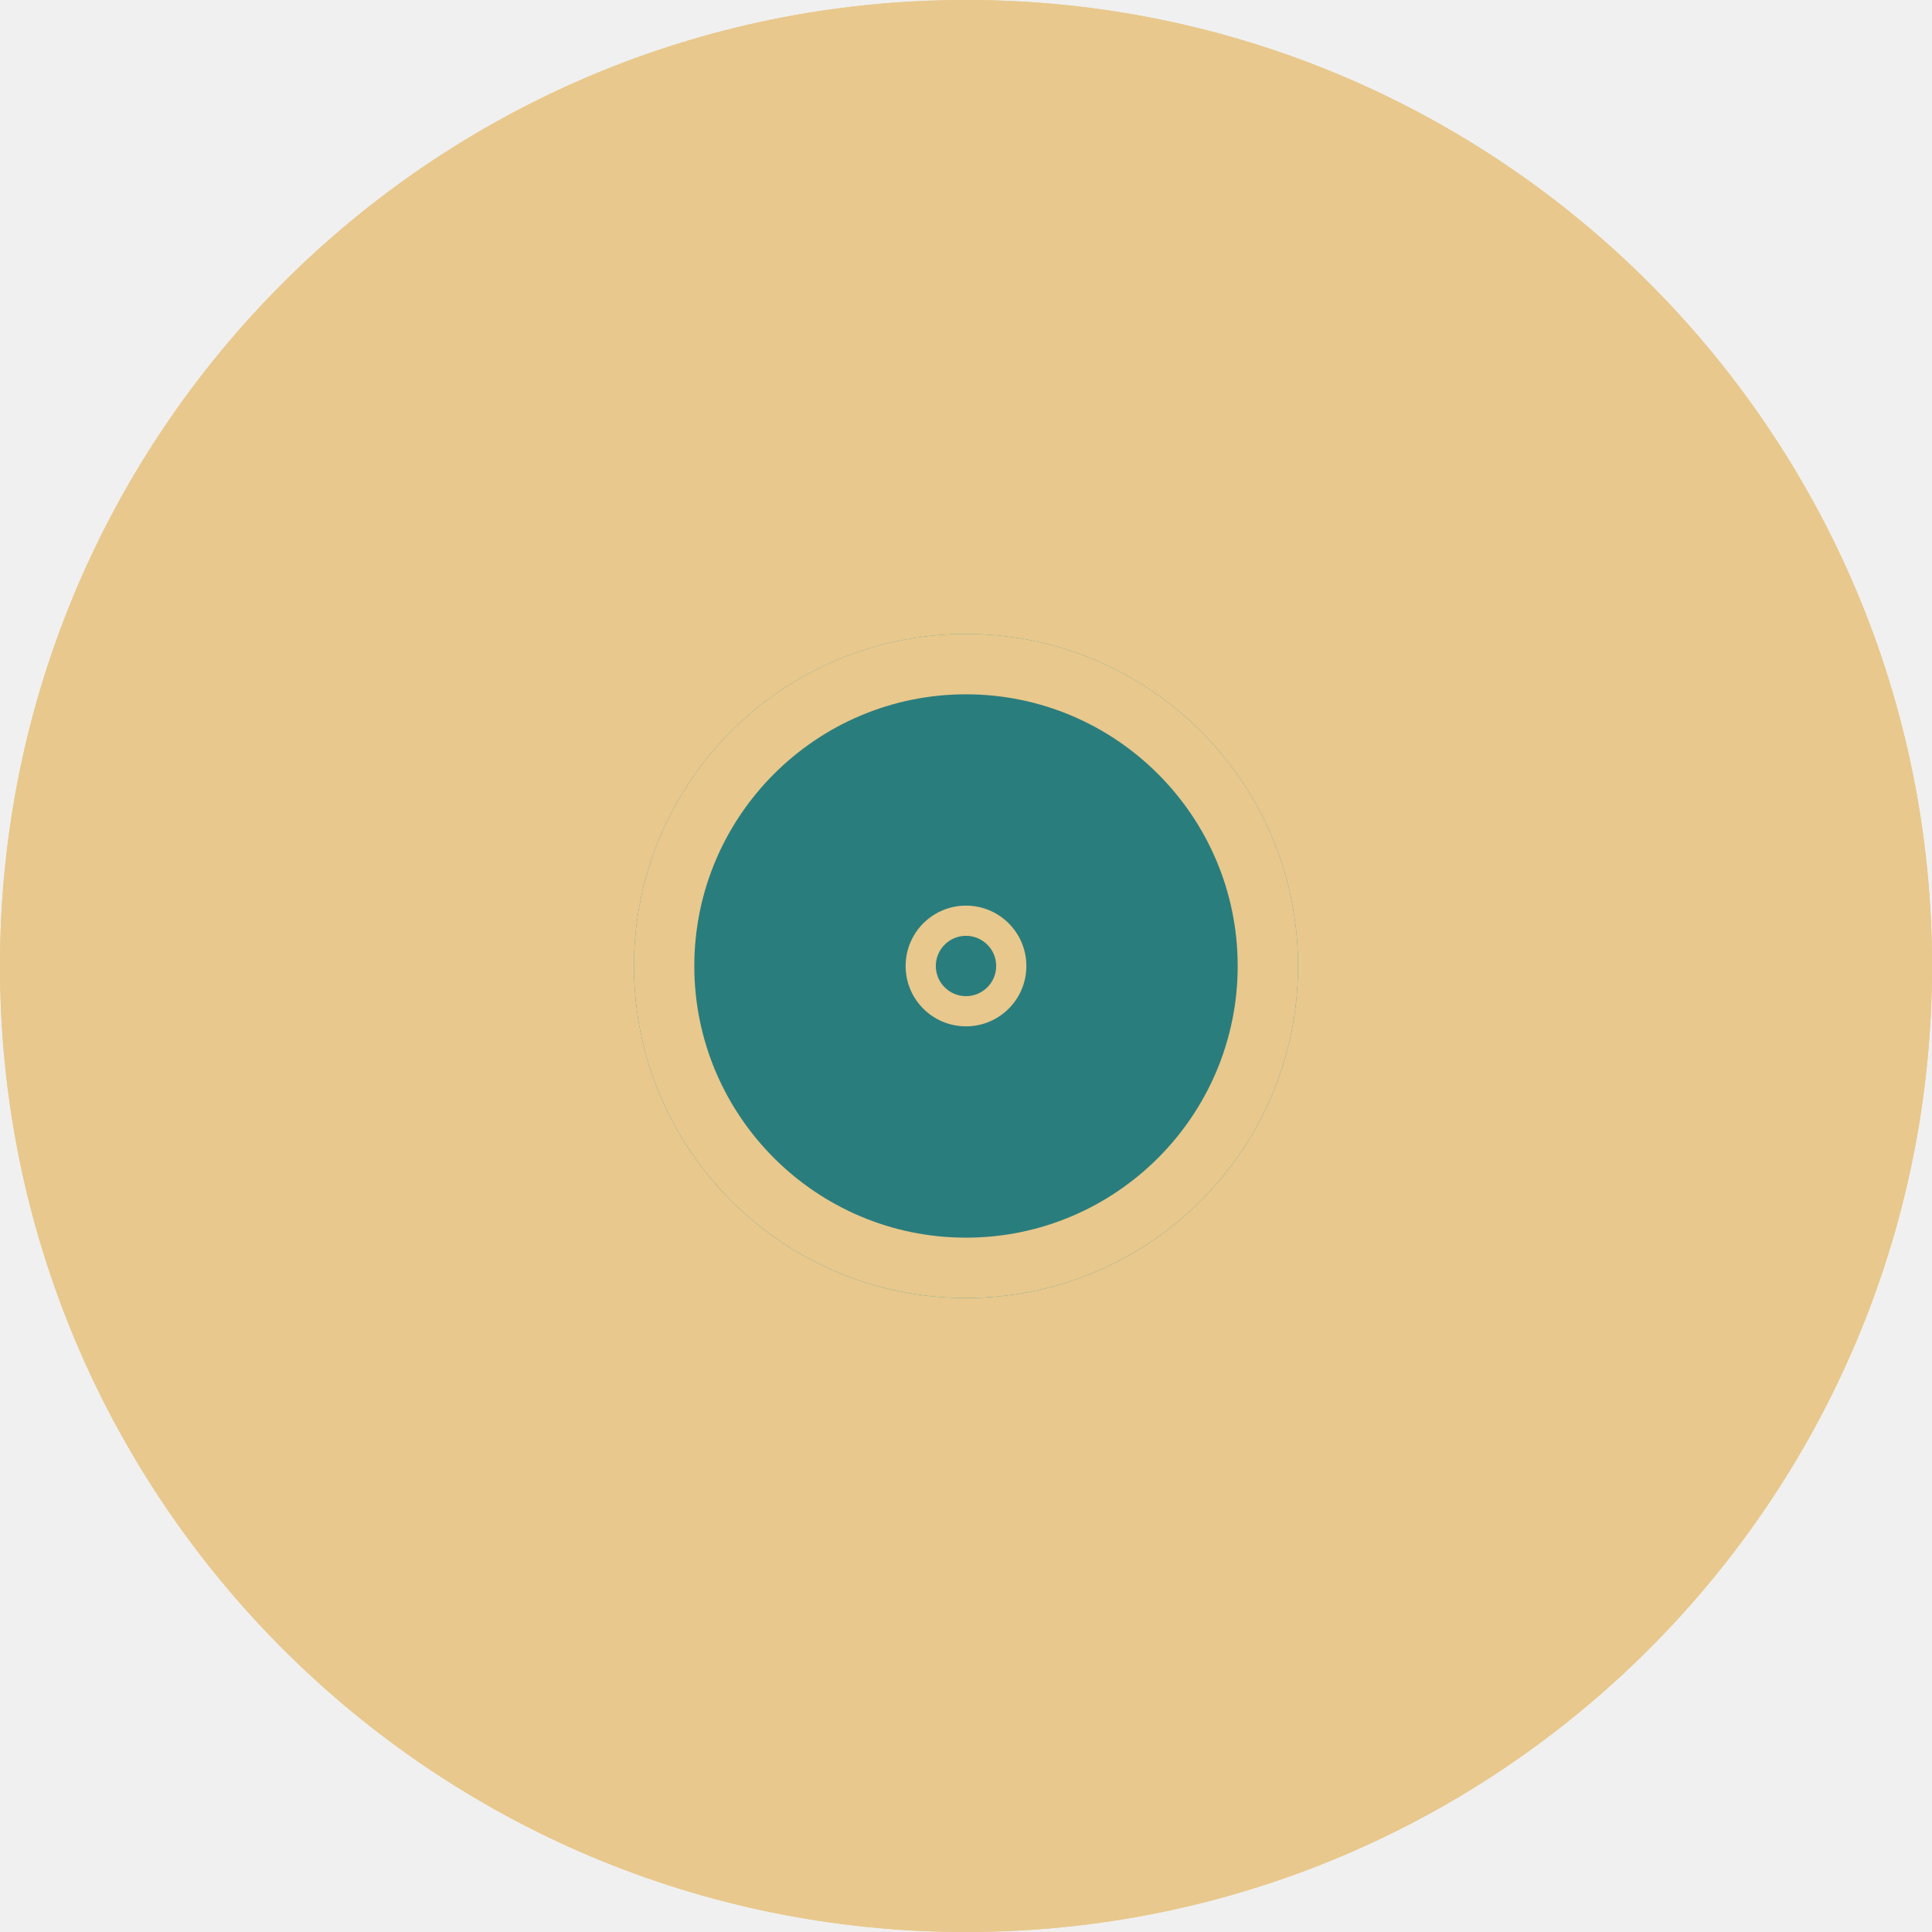
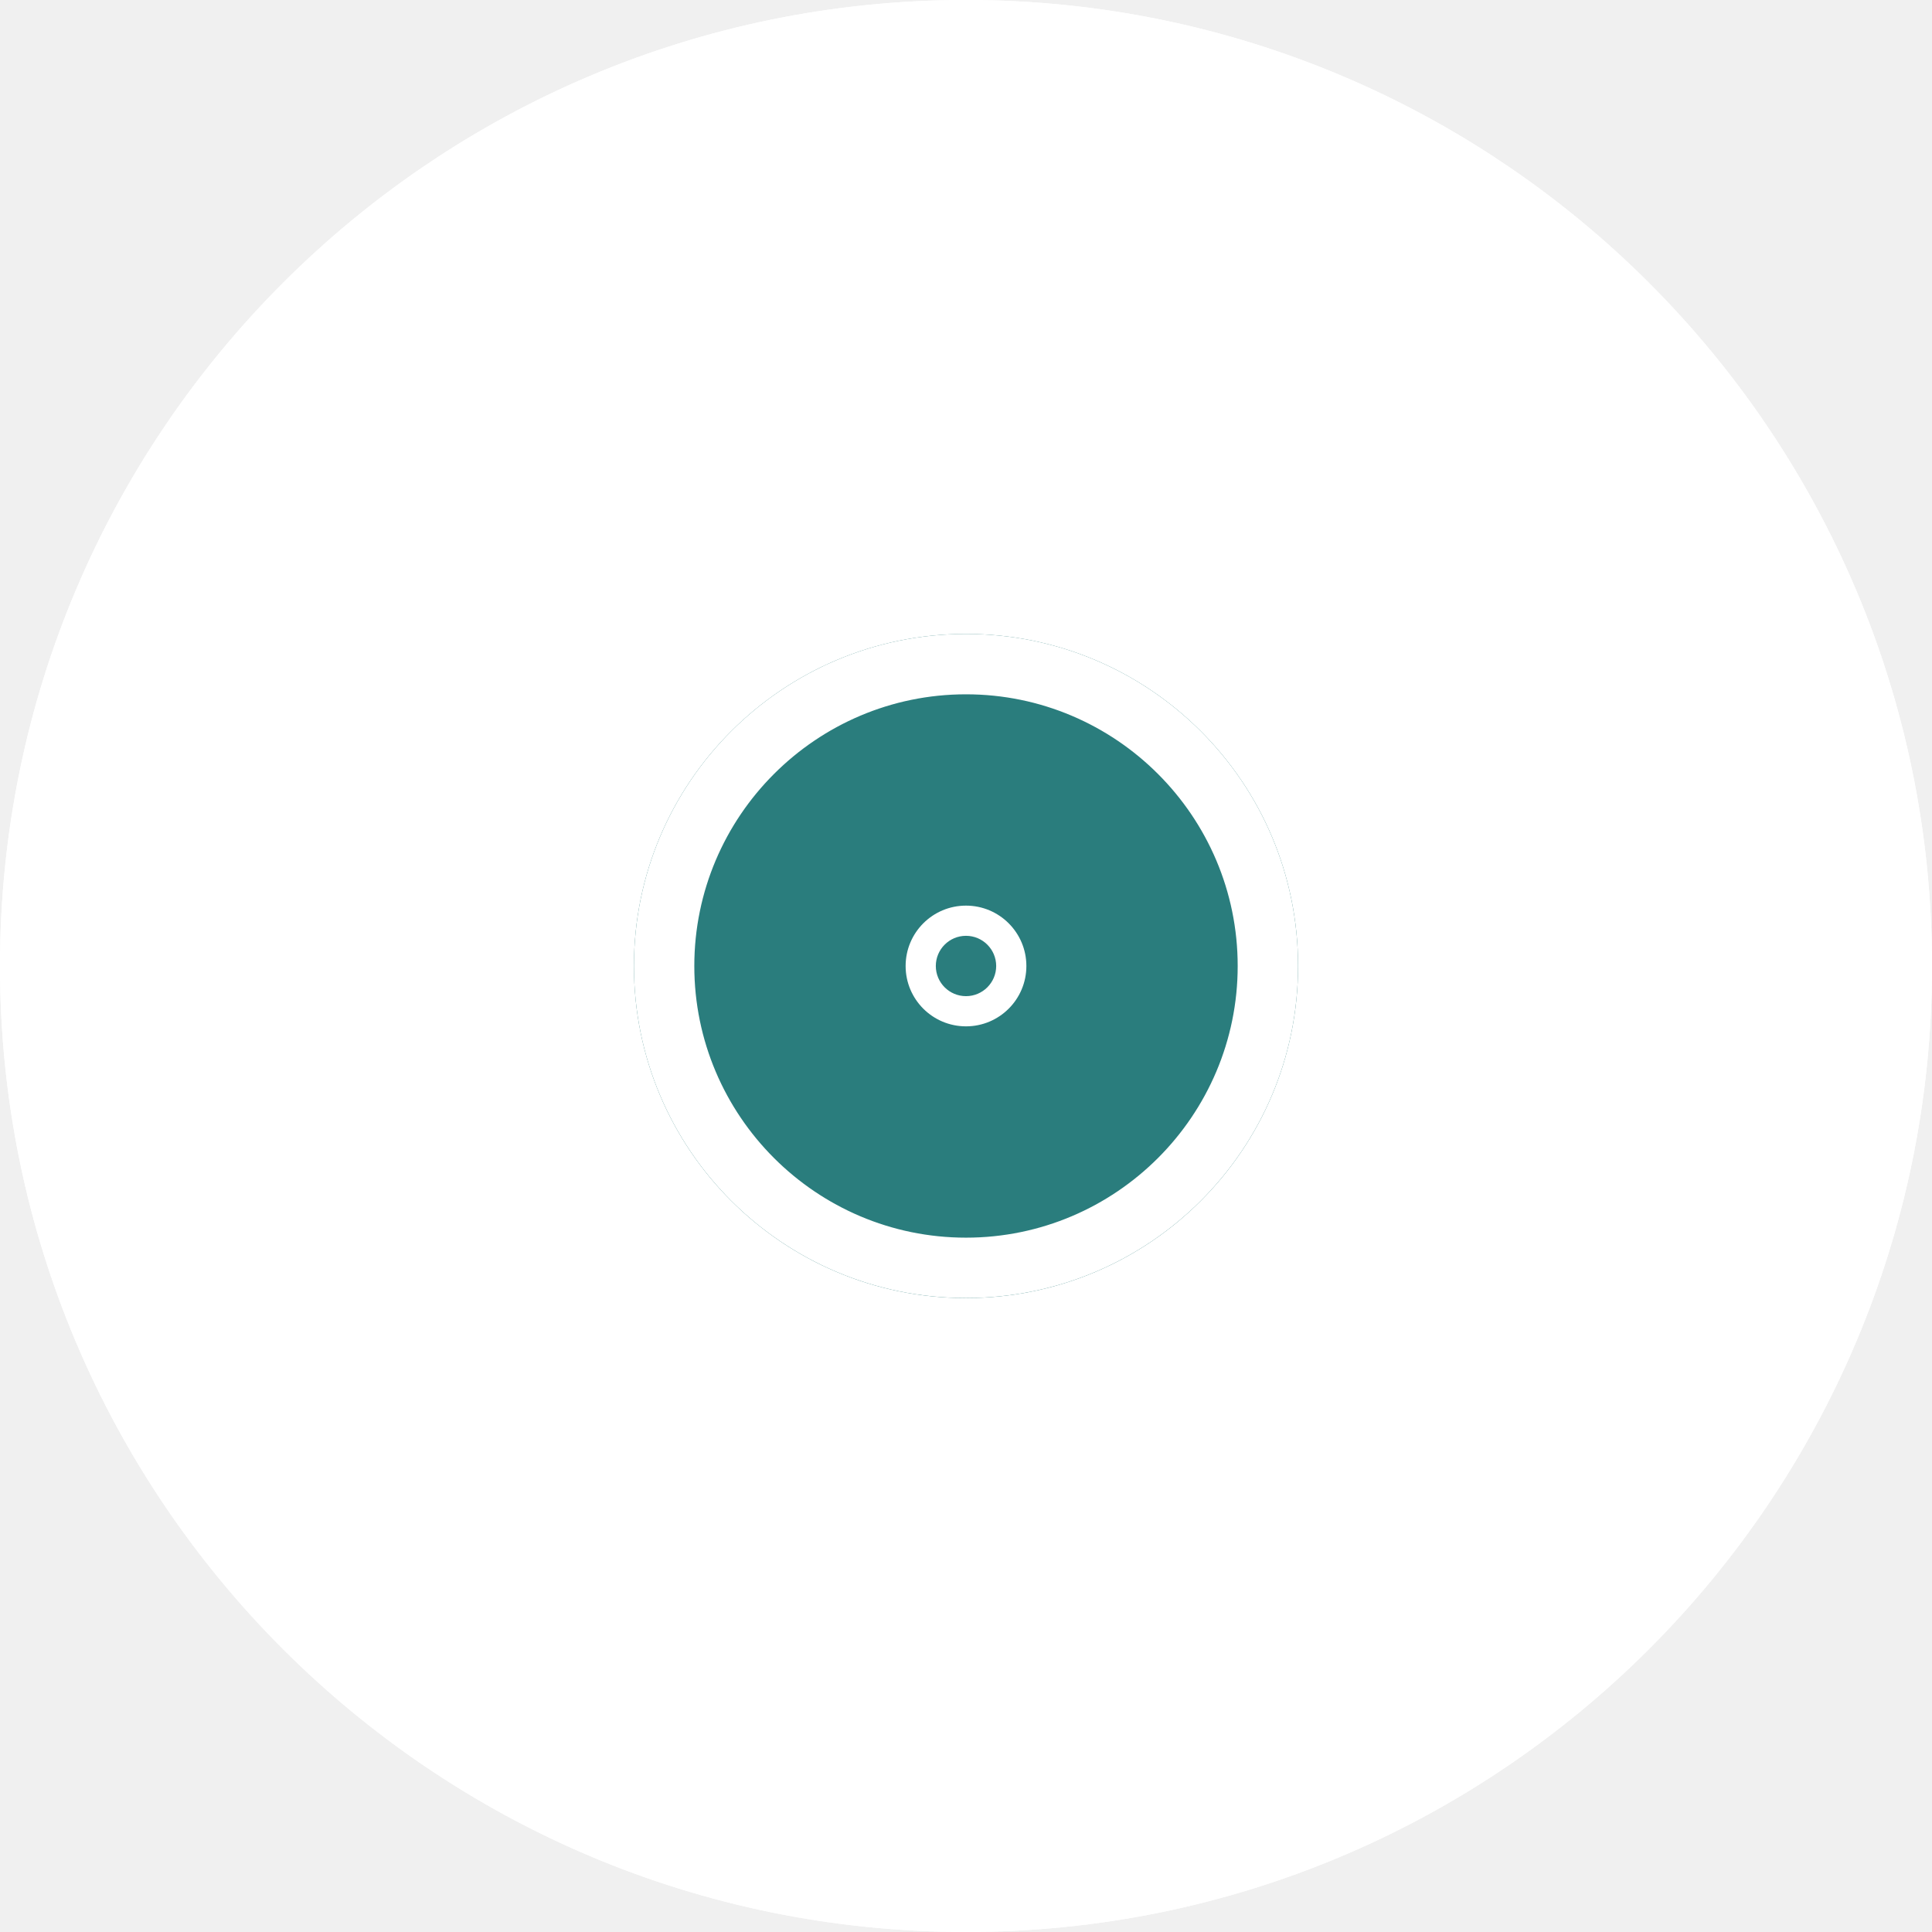
<svg xmlns="http://www.w3.org/2000/svg" width="800px" height="800px" viewBox="0 0 64 64" version="1.1">
-   <path fill="#e8c88c" fill-rule="evenodd" d="         M32,0          A32,32 0 1,1 32,64          A32,32 0 1,1 32,0          Z         M32,21          A11,11 0 1,0 32,43          A11,11 0 1,0 32,21          Z     " />
+   <path fill="#ffffff" fill-rule="evenodd" d="         M32,0          A32,32 0 1,1 32,64          A32,32 0 1,1 32,0          Z         M32,21          A11,11 0 1,0 32,43          A11,11 0 1,0 32,21          Z     " />
  <circle cx="32" cy="32" r="11" fill="#2a7d7d" />
-   <g fill="#e8c88c">
+   <g fill="#ffffff">
    <path d="M24.989,54.435 C17.628,52.139 11.861,46.373 9.564,39.011 C9.482,38.748 9.206,38.599 8.937,38.682 C8.675,38.766 8.527,39.045 8.609,39.309 C11.005,46.983 17.016,52.995 24.69,55.391 C24.74,55.407 24.791,55.413 24.84,55.413 C25.052,55.413 25.25,55.276 25.317,55.062 C25.399,54.798 25.252,54.519 24.989,54.435" />
    <path d="M25.885,51.572 C19.463,49.568 14.432,44.538 12.428,38.115 C12.346,37.852 12.068,37.705 11.801,37.788 C11.538,37.87 11.391,38.151 11.473,38.414 C13.576,45.148 18.851,50.423 25.586,52.526 C25.635,52.541 25.686,52.548 25.735,52.548 C25.948,52.548 26.145,52.413 26.213,52.199 C26.295,51.934 26.148,51.654 25.885,51.572" />
    <path d="M24.093,57.3 C15.794,54.709 9.291,48.206 6.7,39.907 C6.617,39.644 6.343,39.495 6.073,39.578 C5.809,39.661 5.663,39.941 5.745,40.206 C8.434,48.818 15.182,55.566 23.795,58.255 C23.844,58.27 23.895,58.278 23.944,58.278 C24.157,58.278 24.354,58.141 24.422,57.926 C24.504,57.663 24.357,57.383 24.093,57.3" />
    <path d="M39.309,8.61 C39.043,8.527 38.765,8.675 38.682,8.938 C38.6,9.201 38.748,9.482 39.01,9.563 C46.372,11.861 52.138,17.628 54.435,24.988 C54.503,25.203 54.7,25.34 54.913,25.34 C54.962,25.34 55.012,25.332 55.062,25.317 C55.325,25.235 55.472,24.954 55.39,24.691 C52.995,17.017 46.983,11.005 39.309,8.61" />
    <path d="M38.415,11.475 C38.147,11.389 37.871,11.54 37.788,11.803 C37.706,12.066 37.853,12.347 38.116,12.428 C44.537,14.434 49.566,19.462 51.571,25.884 C51.638,26.098 51.836,26.235 52.049,26.235 C52.097,26.235 52.148,26.227 52.198,26.212 C52.462,26.13 52.608,25.849 52.526,25.585 C50.424,18.852 45.148,13.576 38.415,11.475" />
    <path d="M58.255,23.796 C55.565,15.182 48.818,8.434 40.205,5.745 C39.937,5.66 39.661,5.811 39.578,6.074 C39.496,6.338 39.642,6.617 39.906,6.699 C48.207,9.291 54.709,15.793 57.3,24.093 C57.367,24.308 57.564,24.445 57.777,24.445 C57.826,24.445 57.877,24.438 57.927,24.422 C58.19,24.34 58.337,24.059 58.255,23.796" />
  </g>
-   <g fill="#e8c88c">
+   <g fill="#ffffff">
    <path d="M32,32.999 C31.448,32.999 31,32.551 31,32 C31,31.448 31.448,31 32,31 C32.551,31 33,31.448 33,32 C33,32.551 32.551,32.999 32,32.999 M32,30 C30.895,30 30,30.895 30,32 C30,33.105 30.895,33.999 32,33.999 C33.104,33.999 34,33.105 34,32 C34,30.895 33.104,30 32,30 M32,40.999 C27.037,40.999 23,36.962 23,32 C23,27.038 27.037,23 32,23 C36.962,23 41,27.038 41,32 C41,36.962 36.962,40.999 32,40.999 M32,21 C25.925,21 21,25.924 21,32 C21,38.075 25.925,42.999 32,42.999 C38.075,42.999 43,38.075 43,32 C43,25.924 38.075,21 32,21 M32,61.999 C15.458,61.999 2,48.542 2,32 C2,15.457 15.458,2 32,2 C48.542,2 62,15.457 62,32 C62,48.542 48.542,61.999 32,61.999 M32,-0.001 C14.327,-0.001 0,14.326 0,32 C0,49.673 14.327,63.999 32,63.999 C49.673,63.999 64,49.673 64,32 C64,14.326 49.673,-0.001 32,-0.001" />
  </g>
</svg>
